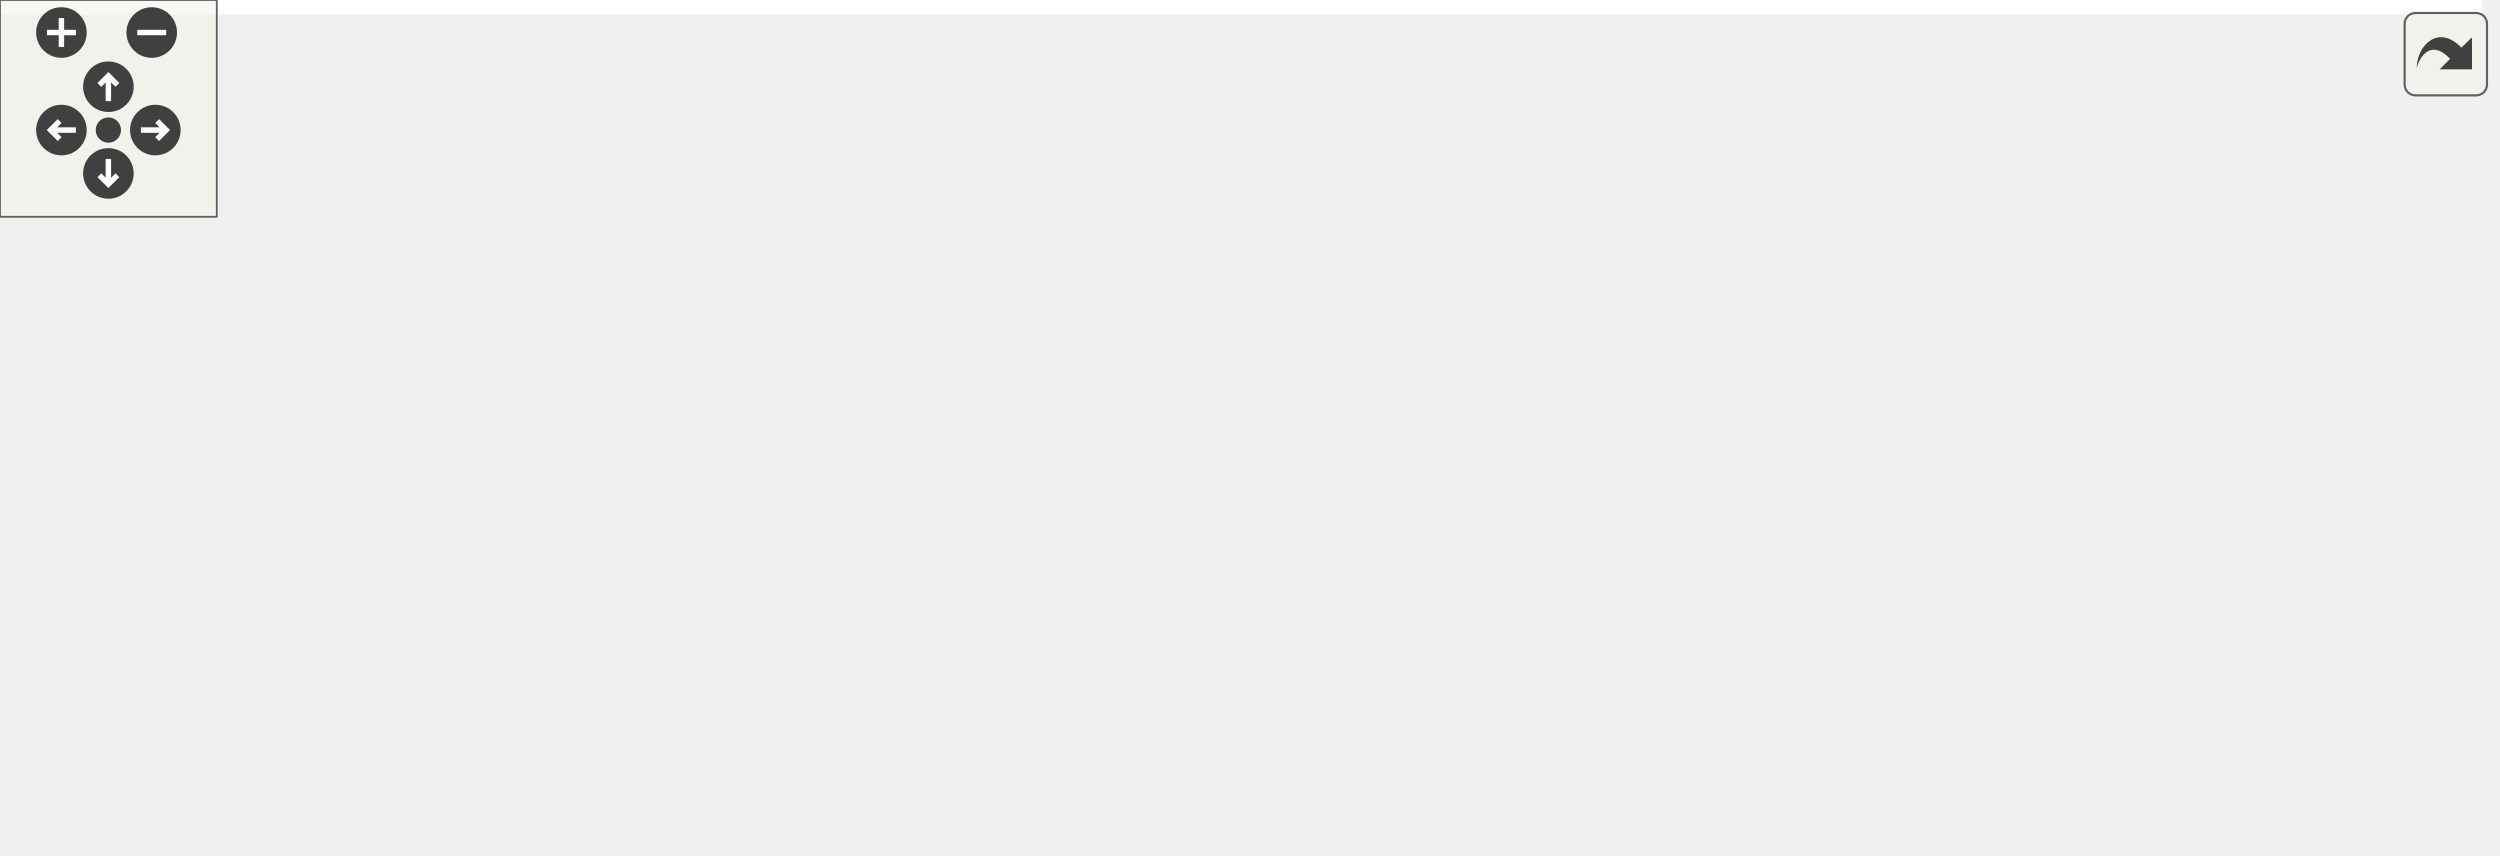
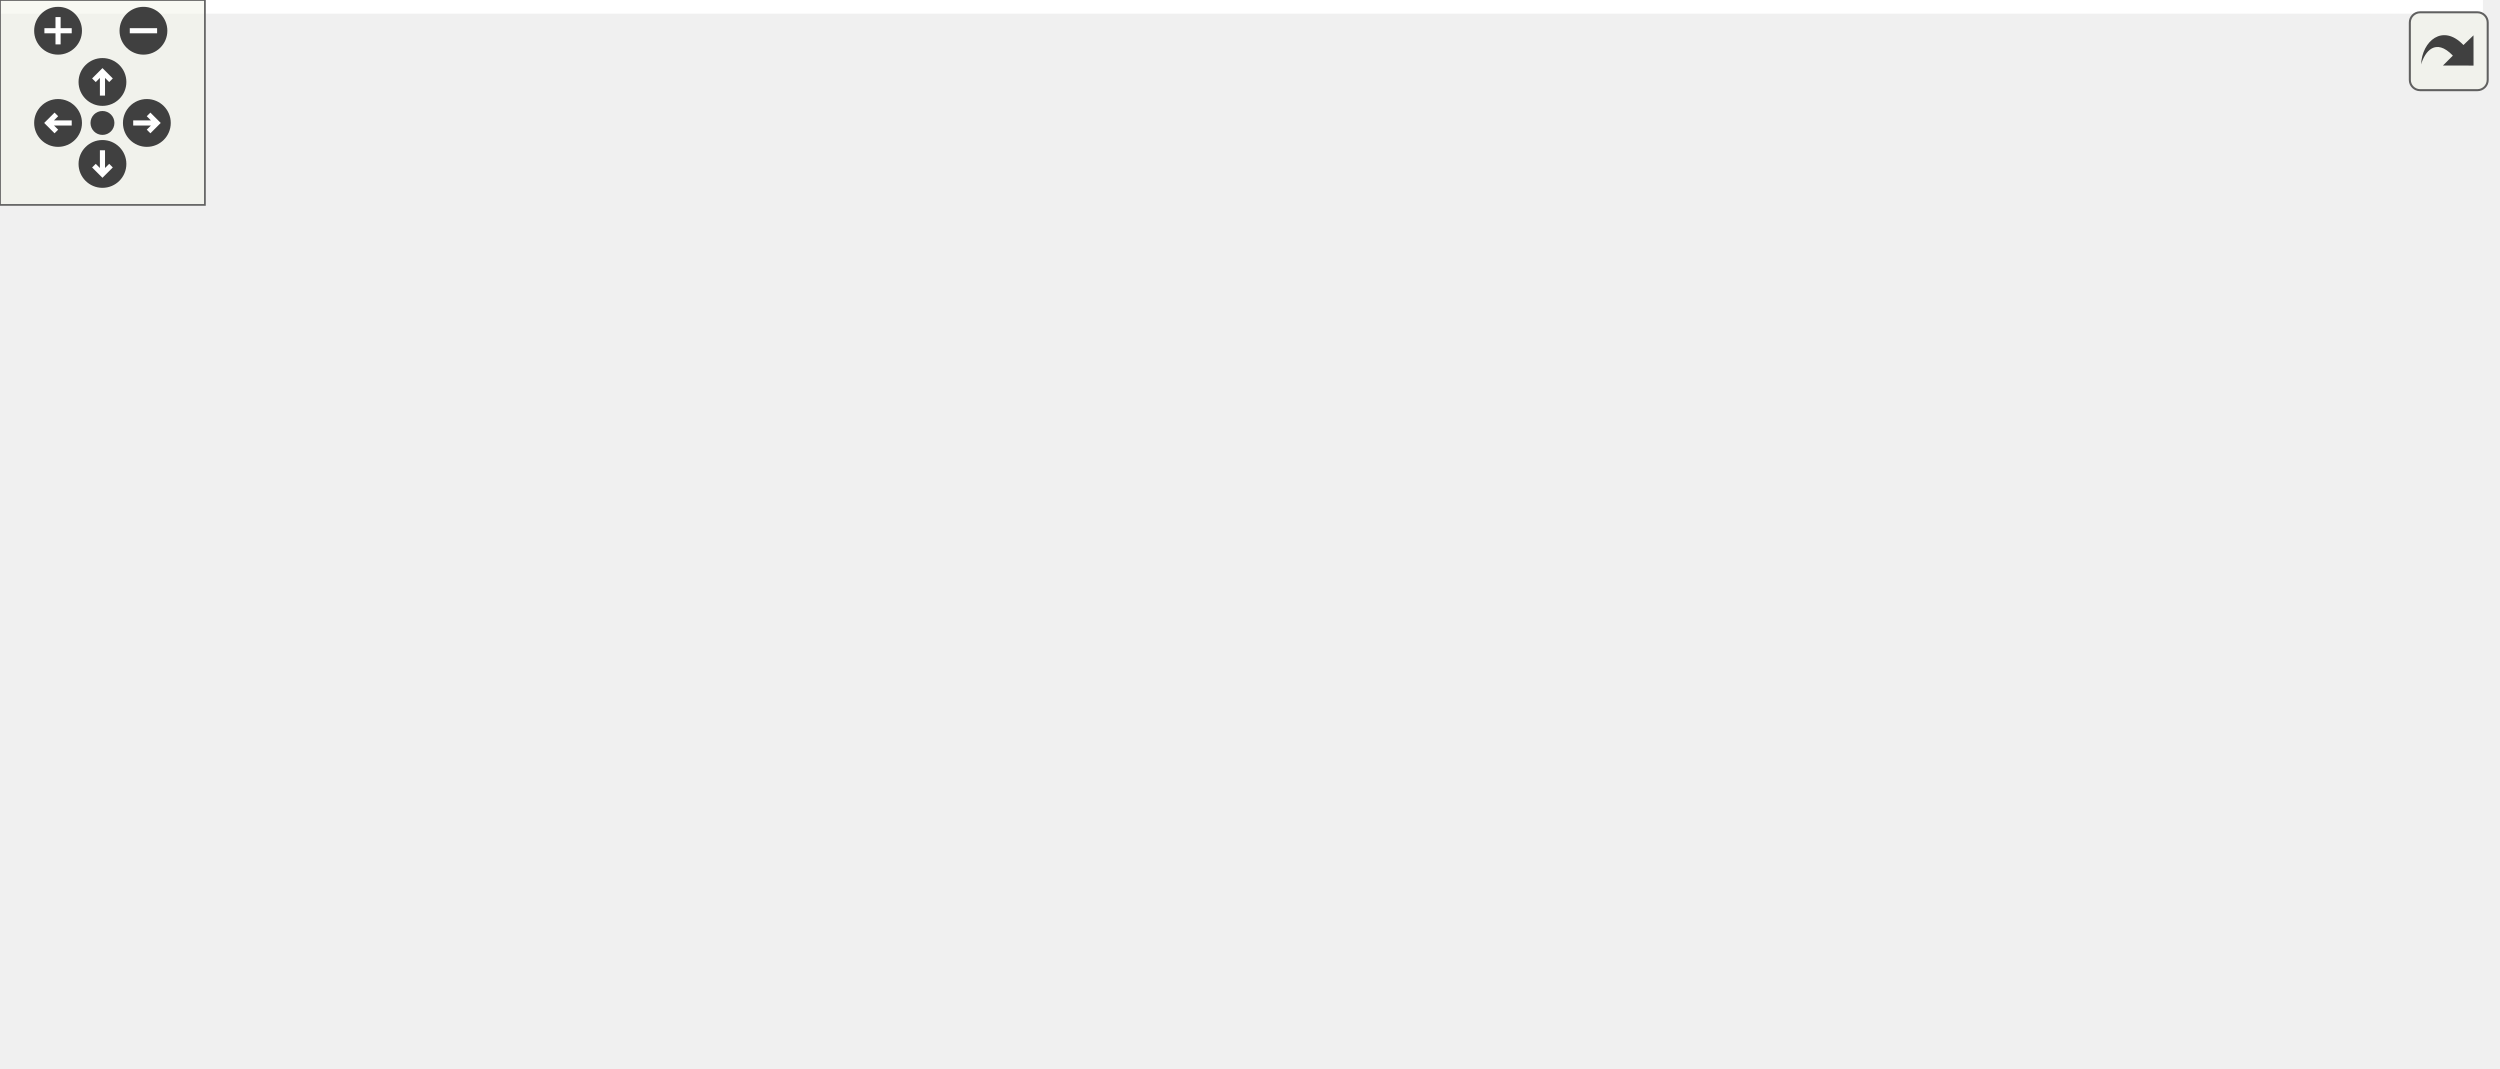
<svg xmlns="http://www.w3.org/2000/svg" xmlns:xlink="http://www.w3.org/1999/xlink" id="main" version="1.1" xml:space="preserve">
  <style type="text/css">
.edge:hover path { stroke: red; }
.edge:hover polygon { stroke: red; fill: red; }
</style>
  <defs>
    <circle id="rim" cx="0" cy="0" r="7" />
    <circle id="rim2" cx="0" cy="0" r="3.5" />
    <g id="zoomPlus">
      <use xlink:href="#rim" fill="#404040">
        <set attributeName="fill" to="#808080" begin="zoomplus.mouseover" end="zoomplus.mouseout" />
      </use>
      <path d="M-4,0h8M0,-4v8" fill="none" stroke="white" stroke-width="1.5" pointer-events="none" />
    </g>
    <g id="zoomMin">
      <use xlink:href="#rim" fill="#404040">
        <set attributeName="fill" to="#808080" begin="zoomminus.mouseover" end="zoomminus.mouseout" />
      </use>
      <path d="M-4,0h8" fill="none" stroke="white" stroke-width="1.5" pointer-events="none" />
    </g>
    <g id="dirArrow">
      <path fill="none" stroke="white" stroke-width="1.5" d="M0,-3.0v7 M-2.5,-0.5L0,-3.0L2.5,-0.5" />
    </g>
    <g id="resetDef">
      <use xlink:href="#rim2" fill="#404040">
        <set attributeName="fill" to="#808080" begin="reset.mouseover" end="reset.mouseout" />
      </use>
    </g>
  </defs>
  <svg id="graph" class="graph">
    <g id="viewport">
-       <polygon fill="white" stroke="transparent" points="-4,4 -4,-176 687,-176 687,4 -4,4" />
+       <polygon fill="white" stroke="transparent" points="-4,4 -4,-252 727,-252 727,4 -4,4" />
      <g id="node1" class="node">
        <g id="a_node1">
          <a xlink:title="Extract all lib API definitions from a specified version 抽取给定版本的库API定义">
-             <polygon fill="#bfbfbf" stroke="black" points="0,-95.5 0,-114.5 91,-114.5 91,-95.5 0,-95.5" />
-             <text text-anchor="middle" x="45.5" y="-102.5" font-family="Helvetica,sans-Serif" font-size="10.00">getDefFunction</text>
+             <polygon fill="#bfbfbf" stroke="black" points="0,-152.5 0,-171.5 91,-171.5 91,-152.5 0,-152.5" />
+             <text text-anchor="middle" x="45.5" y="-159.5" font-family="Helvetica,sans-Serif" font-size="10.00">getDefFunction</text>
          </a>
        </g>
      </g>
      <g id="node2" class="node">
        <g id="a_node2">
          <a xlink:href="namespacegetDef.html#a05246d5cb347cca492448cfc1f45be77" target="_top" xlink:title="Extract all assign node from a .py file's AST 通过AST获取.py文件的Assign语句">
-             <polygon fill="white" stroke="black" points="133,-152.5 133,-171.5 198,-171.5 198,-152.5 133,-152.5" />
-             <text text-anchor="middle" x="165.5" y="-159.5" font-family="Helvetica,sans-Serif" font-size="10.00">getAssign</text>
+             <polygon fill="white" stroke="black" points="133,-228.5 133,-247.5 198,-247.5 198,-228.5 133,-228.5" />
+             <text text-anchor="middle" x="165.5" y="-235.5" font-family="Helvetica,sans-Serif" font-size="10.00">getAssign</text>
          </a>
        </g>
      </g>
      <g id="edge1" class="edge">
-         <path fill="none" stroke="midnightblue" d="M66.25,-114.54C85.22,-123.71 114.11,-137.66 135.66,-148.07" />
-         <polygon fill="midnightblue" stroke="midnightblue" points="134.16,-151.23 144.69,-152.43 137.2,-144.93 134.16,-151.23" />
+         <path fill="none" stroke="midnightblue" d="M61.32,-171.6C77.47,-182.05 104.05,-199.24 127,-214 131.52,-216.9 136.34,-220 140.98,-222.97" />
+         <polygon fill="midnightblue" stroke="midnightblue" points="139.22,-226 149.53,-228.44 142.99,-220.1 139.22,-226" />
      </g>
      <g id="node3" class="node">
        <g id="a_node3">
          <a xlink:href="namespacegetDef.html#a6f1db28dcc0111f8e94227cadd8ec0b9" target="_top" xlink:title="Build the re-export mapping of library API definitions 构建库API定义的重导出映射">
-             <polygon fill="white" stroke="black" points="382,-114.5 382,-133.5 467,-133.5 467,-114.5 382,-114.5" />
-             <text text-anchor="middle" x="424.5" y="-121.5" font-family="Helvetica,sans-Serif" font-size="10.00">getExportMap</text>
+             <polygon fill="white" stroke="black" points="382,-190.5 382,-209.5 467,-209.5 467,-190.5 382,-190.5" />
+             <text text-anchor="middle" x="424.5" y="-197.5" font-family="Helvetica,sans-Serif" font-size="10.00">getExportMap</text>
          </a>
        </g>
      </g>
      <g id="edge2" class="edge">
-         <path fill="none" stroke="midnightblue" d="M91.23,-107.25C161.46,-110.79 297.24,-117.64 371.64,-121.39" />
-         <polygon fill="midnightblue" stroke="midnightblue" points="371.55,-124.89 381.72,-121.89 371.91,-117.9 371.55,-124.89" />
+         <path fill="none" stroke="midnightblue" d="M91.1,-170.5C102.75,-172.52 115.32,-174.51 127,-176 212.3,-186.85 312.07,-193.74 371.4,-197.23" />
+         <polygon fill="midnightblue" stroke="midnightblue" points="371.45,-200.74 381.64,-197.82 371.86,-193.75 371.45,-200.74" />
+       </g>
+       <g id="node4" class="node">
+         <g id="a_node4">
+           <a xlink:href="namespacegetDef.html#a685a4a09e134cab045b3639605ed9414" target="_top" xlink:title=" ">
+             <polygon fill="white" stroke="black" points="613,-114.5 613,-133.5 723,-133.5 723,-114.5 613,-114.5" />
+             <text text-anchor="middle" x="668" y="-121.5" font-family="Helvetica,sans-Serif" font-size="10.00">parseLibrarySource</text>
+           </a>
+         </g>
+       </g>
+       <g id="edge4" class="edge">
+         <path fill="none" stroke="midnightblue" d="M91.3,-162C140.51,-162 221.89,-162 292,-162 292,-162 292,-162 425.5,-162 493.65,-162 571.33,-147.05 619.76,-135.9" />
+         <polygon fill="midnightblue" stroke="midnightblue" points="620.7,-139.28 629.64,-133.59 619.1,-132.46 620.7,-139.28" />
      </g>
      <g id="node5" class="node">
        <g id="a_node5">
          <a xlink:href="namespacegetDef.html#a72e062c2a716329ad5304fdb3c095a86" target="_top" xlink:title="Extract all lib API definitions from a source file 抽取库源码API定义任务">
-             <polygon fill="white" stroke="black" points="146.5,-76.5 146.5,-95.5 184.5,-95.5 184.5,-76.5 146.5,-76.5" />
-             <text text-anchor="middle" x="165.5" y="-83.5" font-family="Helvetica,sans-Serif" font-size="10.00">task</text>
-           </a>
-         </g>
-       </g>
-       <g id="edge4" class="edge">
-         <path fill="none" stroke="midnightblue" d="M91.11,-97.82C106.25,-95.38 122.74,-92.72 136.24,-90.55" />
-         <polygon fill="midnightblue" stroke="midnightblue" points="137.03,-93.97 146.35,-88.92 135.92,-87.06 137.03,-93.97" />
-       </g>
-       <g id="node9" class="node">
-         <g id="a_node9">
+             <polygon fill="white" stroke="black" points="146.5,-95.5 146.5,-114.5 184.5,-114.5 184.5,-95.5 146.5,-95.5" />
+             <text text-anchor="middle" x="165.5" y="-102.5" font-family="Helvetica,sans-Serif" font-size="10.00">task</text>
+           </a>
+         </g>
+       </g>
+       <g id="edge5" class="edge">
+         <path fill="none" stroke="midnightblue" d="M66.25,-152.46C85.68,-143.07 115.51,-128.67 137.2,-118.19" />
+         <polygon fill="midnightblue" stroke="midnightblue" points="138.76,-121.32 146.24,-113.82 135.71,-115.02 138.76,-121.32" />
+       </g>
+       <g id="node10" class="node">
+         <g id="a_node10">
          <a xlink:href="namespacegetDef.html#a1910dc3d1a27e1e75655c6089e0fc93f" target="_top" xlink:title="Write one lib API line and its public alias if needed 写出一行库API，并按需写出公开路径别名">
            <polygon fill="white" stroke="black" points="127,-19.5 127,-38.5 204,-38.5 204,-19.5 127,-19.5" />
            <text text-anchor="middle" x="165.5" y="-26.5" font-family="Helvetica,sans-Serif" font-size="10.00">writeApiLine</text>
          </a>
        </g>
      </g>
-       <g id="edge10" class="edge">
-         <path fill="none" stroke="midnightblue" d="M61.44,-95.37C81.57,-82.41 117.59,-59.21 141.27,-43.96" />
-         <polygon fill="midnightblue" stroke="midnightblue" points="143.16,-46.9 149.68,-38.55 139.37,-41.02 143.16,-46.9" />
-       </g>
-       <g id="node4" class="node">
-         <g id="a_node4">
-           <a xlink:href="namespacetool.html#a163a1af85c967f70b1495290735321aa" target="_top" xlink:title="Get AST for code 将代码转化为Ast树">
-             <polygon fill="white" stroke="black" points="613,-95.5 613,-114.5 683,-114.5 683,-95.5 613,-95.5" />
-             <text text-anchor="middle" x="648" y="-102.5" font-family="Helvetica,sans-Serif" font-size="10.00">tool.getAst</text>
-           </a>
-         </g>
+       <g id="edge13" class="edge">
+         <path fill="none" stroke="midnightblue" d="M54.99,-152.43C74.71,-130.21 123.85,-74.81 149.06,-46.4" />
+         <polygon fill="midnightblue" stroke="midnightblue" points="151.75,-48.64 155.77,-38.84 146.52,-43.99 151.75,-48.64" />
      </g>
      <g id="edge3" class="edge">
-         <path fill="none" stroke="midnightblue" d="M467.16,-120.43C505.82,-117.11 563.16,-112.19 602.65,-108.8" />
-         <polygon fill="midnightblue" stroke="midnightblue" points="603.12,-112.28 612.79,-107.93 602.52,-105.3 603.12,-112.28" />
+         <path fill="none" stroke="midnightblue" d="M467.01,-197.53C498.04,-194.72 541.11,-188.72 577,-176 602.06,-167.12 628.08,-151.24 645.66,-139.36" />
+         <polygon fill="midnightblue" stroke="midnightblue" points="647.8,-142.13 654.03,-133.57 643.82,-136.38 647.8,-142.13" />
+       </g>
+       <g id="edge12" class="edge">
+         <path fill="none" stroke="midnightblue" d="M184.62,-106.08C199.49,-106.95 221.11,-108.15 240,-109 368.58,-114.76 519.02,-119.6 602.62,-122.12" />
+         <polygon fill="midnightblue" stroke="midnightblue" points="602.63,-125.63 612.73,-122.43 602.84,-118.63 602.63,-125.63" />
      </g>
      <g id="node6" class="node">
        <g id="a_node6">
          <a xlink:href="namespacegetDef.html#ac8322e6b6fc384cb500e85ad27da4423" target="_top" xlink:title="Get all available paths of a library API definition 获取库API定义的所有可用路径">
            <polygon fill="white" stroke="black" points="387.5,-76.5 387.5,-95.5 461.5,-95.5 461.5,-76.5 387.5,-76.5" />
            <text text-anchor="middle" x="424.5" y="-83.5" font-family="Helvetica,sans-Serif" font-size="10.00">getApiPaths</text>
          </a>
        </g>
      </g>
-       <g id="edge5" class="edge">
-         <path fill="none" stroke="midnightblue" d="M184.57,-86C224.15,-86 319.56,-86 377.12,-86" />
-         <polygon fill="midnightblue" stroke="midnightblue" points="377.41,-89.5 387.41,-86 377.41,-82.5 377.41,-89.5" />
-       </g>
-       <g id="node8" class="node">
-         <g id="a_node8">
+       <g id="edge6" class="edge">
+         <path fill="none" stroke="midnightblue" d="M184.57,-103.66C224.15,-100.74 319.56,-93.68 377.12,-89.43" />
+         <polygon fill="midnightblue" stroke="midnightblue" points="377.7,-92.9 387.41,-88.67 377.18,-85.92 377.7,-92.9" />
+       </g>
+       <g id="node9" class="node">
+         <g id="a_node9">
          <a xlink:href="namespacegetDef.html#a810ac355c3375b2d7e5ce5ae2d338ace" target="_top" xlink:title="Extract class method definitions from a give class.">
            <polygon fill="white" stroke="black" points="263.5,-38.5 263.5,-57.5 322.5,-57.5 322.5,-38.5 263.5,-38.5" />
            <text text-anchor="middle" x="293" y="-45.5" font-family="Helvetica,sans-Serif" font-size="10.00">getClass</text>
          </a>
        </g>
      </g>
-       <g id="edge8" class="edge">
-         <path fill="none" stroke="midnightblue" d="M184.75,-80.47C202.63,-75.06 230.45,-66.64 253.28,-59.72" />
-         <polygon fill="midnightblue" stroke="midnightblue" points="254.48,-63.02 263.03,-56.77 252.45,-56.32 254.48,-63.02" />
+       <g id="edge10" class="edge">
+         <path fill="none" stroke="midnightblue" d="M184.75,-96.71C204.82,-87.59 237.42,-72.79 261.42,-61.89" />
+         <polygon fill="midnightblue" stroke="midnightblue" points="263.13,-64.96 270.79,-57.63 260.24,-58.58 263.13,-64.96" />
      </g>
      <g id="node7" class="node">
        <g id="a_node7">
          <a xlink:href="namespacegetDef.html#a9635f8db70c56416fee07e9d28c6bbbe" target="_top" xlink:title="Shorten the API path based on init.py and import alias 通过解析__init__.py和import别名,把源码中的部分API路径缩短">
            <polygon fill="white" stroke="black" points="503,-76.5 503,-95.5 577,-95.5 577,-76.5 503,-76.5" />
            <text text-anchor="middle" x="540" y="-83.5" font-family="Helvetica,sans-Serif" font-size="10.00">shortenPath</text>
          </a>
        </g>
      </g>
-       <g id="edge6" class="edge">
+       <g id="edge7" class="edge">
        <path fill="none" stroke="midnightblue" d="M461.72,-86C471.55,-86 482.33,-86 492.64,-86" />
        <polygon fill="midnightblue" stroke="midnightblue" points="492.73,-89.5 502.73,-86 492.73,-82.5 492.73,-89.5" />
      </g>
-       <g id="edge7" class="edge">
-         <path fill="none" stroke="midnightblue" d="M577.18,-92.49C585.46,-93.97 594.35,-95.56 602.91,-97.1" />
-         <polygon fill="midnightblue" stroke="midnightblue" points="602.31,-100.54 612.77,-98.86 603.54,-93.65 602.31,-100.54" />
-       </g>
      <g id="edge9" class="edge">
+         <path fill="none" stroke="midnightblue" d="M572.8,-95.59C588.76,-100.4 608.31,-106.3 625.45,-111.47" />
+         <polygon fill="midnightblue" stroke="midnightblue" points="624.63,-114.88 635.22,-114.41 626.65,-108.18 624.63,-114.88" />
+       </g>
+       <g id="node8" class="node">
+         <g id="a_node8">
+           <a xlink:href="namespacetool.html#a163a1af85c967f70b1495290735321aa" target="_top" xlink:title="Get AST for code 将代码转化为Ast树">
+             <polygon fill="white" stroke="black" points="633,-76.5 633,-95.5 703,-95.5 703,-76.5 633,-76.5" />
+             <text text-anchor="middle" x="668" y="-83.5" font-family="Helvetica,sans-Serif" font-size="10.00">tool.getAst</text>
+           </a>
+         </g>
+       </g>
+       <g id="edge8" class="edge">
+         <path fill="none" stroke="midnightblue" d="M577.11,-86C591.29,-86 607.71,-86 622.6,-86" />
+         <polygon fill="midnightblue" stroke="midnightblue" points="622.62,-89.5 632.62,-86 622.62,-82.5 622.62,-89.5" />
+       </g>
+       <g id="edge11" class="edge">
        <path fill="none" stroke="midnightblue" d="M322.74,-56.43C339.87,-61.46 361.94,-67.94 381.05,-73.54" />
        <polygon fill="midnightblue" stroke="midnightblue" points="380.15,-76.93 390.73,-76.38 382.12,-70.21 380.15,-76.93" />
      </g>
-       <g id="node10" class="node">
-         <g id="a_node10">
+       <g id="node11" class="node">
+         <g id="a_node11">
          <a xlink:href="namespacegetDef.html#aee955cbb7b6b4e386f8a5a948b865461" target="_top" xlink:title="Return a public alias line for source-root API lines 为源码根路径API行生成公开路径别名">
            <polygon fill="white" stroke="black" points="240,-0.5 240,-19.5 346,-19.5 346,-0.5 240,-0.5" />
            <text text-anchor="middle" x="293" y="-7.5" font-family="Helvetica,sans-Serif" font-size="10.00">getPublicAliasLine</text>
          </a>
        </g>
      </g>
-       <g id="edge11" class="edge">
+       <g id="edge14" class="edge">
        <path fill="none" stroke="midnightblue" d="M204.15,-23.3C212.34,-22.06 221.2,-20.72 230.05,-19.38" />
        <polygon fill="midnightblue" stroke="midnightblue" points="230.62,-22.83 239.99,-17.87 229.57,-15.91 230.62,-22.83" />
      </g>
    </g>
  </svg>
  <g id="navigator" transform="translate(0 0)" fill="#404254">
    <rect fill="#f2f5e9" fill-opacity="0.5" stroke="#606060" stroke-width=".5" x="0" y="0" width="60" height="60" />
    <use id="zoomplus" xlink:href="#zoomPlus" x="17" y="9" />
    <use id="zoomminus" xlink:href="#zoomMin" x="42" y="9" />
    <use id="reset" xlink:href="#resetDef" x="30" y="36" />
    <g id="arrowUp" xlink:href="#dirArrow" transform="translate(30 24)">
      <use xlink:href="#rim" fill="#404040">
        <set attributeName="fill" to="#808080" begin="arrowUp.mouseover" end="arrowUp.mouseout" />
      </use>
      <path fill="none" stroke="white" stroke-width="1.5" d="M0,-3.0v7 M-2.5,-0.5L0,-3.0L2.5,-0.5" />
    </g>
    <g id="arrowRight" xlink:href="#dirArrow" transform="rotate(90) translate(36 -43)">
      <use xlink:href="#rim" fill="#404040">
        <set attributeName="fill" to="#808080" begin="arrowRight.mouseover" end="arrowRight.mouseout" />
      </use>
      <path fill="none" stroke="white" stroke-width="1.5" d="M0,-3.0v7 M-2.5,-0.5L0,-3.0L2.5,-0.5" />
    </g>
    <g id="arrowDown" xlink:href="#dirArrow" transform="rotate(180) translate(-30 -48)">
      <use xlink:href="#rim" fill="#404040">
        <set attributeName="fill" to="#808080" begin="arrowDown.mouseover" end="arrowDown.mouseout" />
      </use>
      <path fill="none" stroke="white" stroke-width="1.5" d="M0,-3.0v7 M-2.5,-0.5L0,-3.0L2.5,-0.5" />
    </g>
    <g id="arrowLeft" xlink:href="#dirArrow" transform="rotate(270) translate(-36 17)">
      <use xlink:href="#rim" fill="#404040">
        <set attributeName="fill" to="#808080" begin="arrowLeft.mouseover" end="arrowLeft.mouseout" />
      </use>
      <path fill="none" stroke="white" stroke-width="1.5" d="M0,-3.0v7 M-2.5,-0.5L0,-3.0L2.5,-0.5" />
    </g>
  </g>
  <svg viewBox="0 0 15 15" width="100%" height="30px" preserveAspectRatio="xMaxYMin meet">
    <g id="arrow_out" transform="scale(0.3 0.3)">
      <a xlink:href="namespacegetDef_ad6f70c11131f697c5bce20d6ef27608d_cgraph_org.svg" target="_base">
        <rect id="button" ry="5" rx="5" y="6" x="6" height="38" width="38" fill="#f2f5e9" fill-opacity="0.5" stroke="#606060" stroke-width="1.0" />
        <path id="arrow" d="M 11.5,31.437 C 11.94,20.098 22.043,11.323 32.159,21.979 L 37.069,17.246 C 37.069,17.246 37.088,32 37.088,32 L 22.16,31.978 C 22.16,31.978 26.998,27.14 26.998,27.14 C 18.529,18.264 13.292,25.23 11.5,31.437 z" style="fill:#404040;" />
      </a>
    </g>
  </svg>
</svg>
